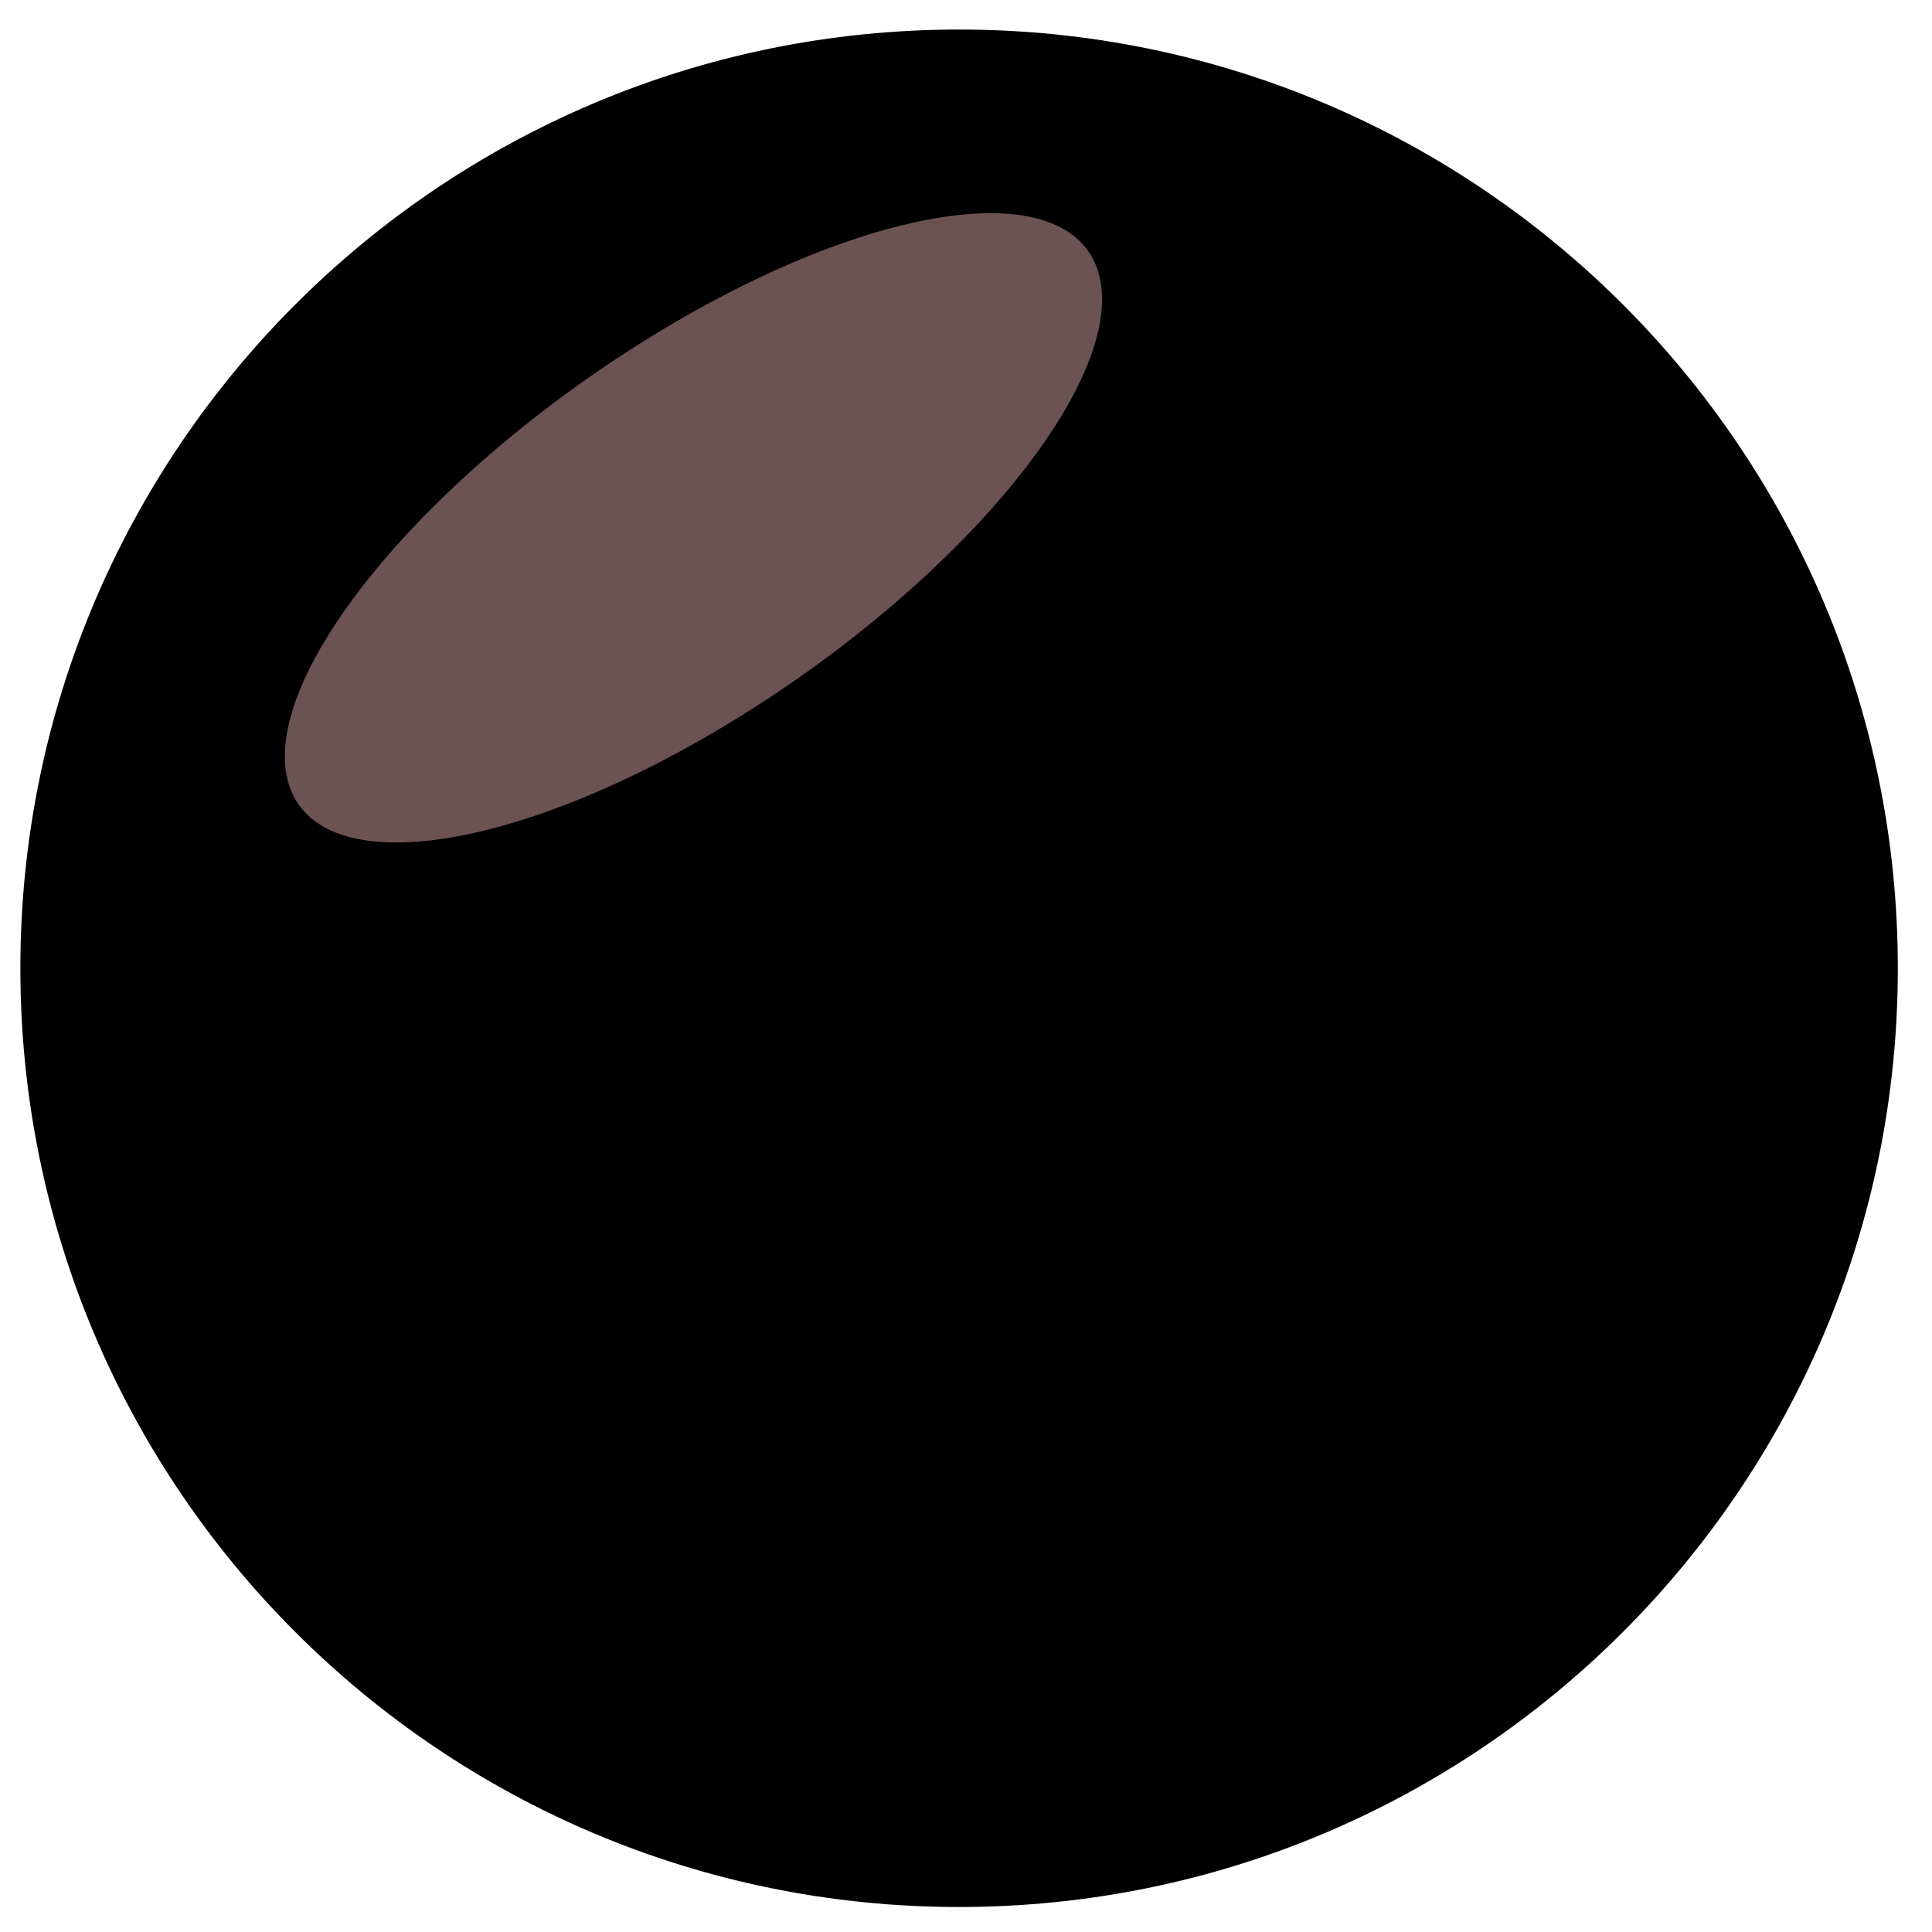
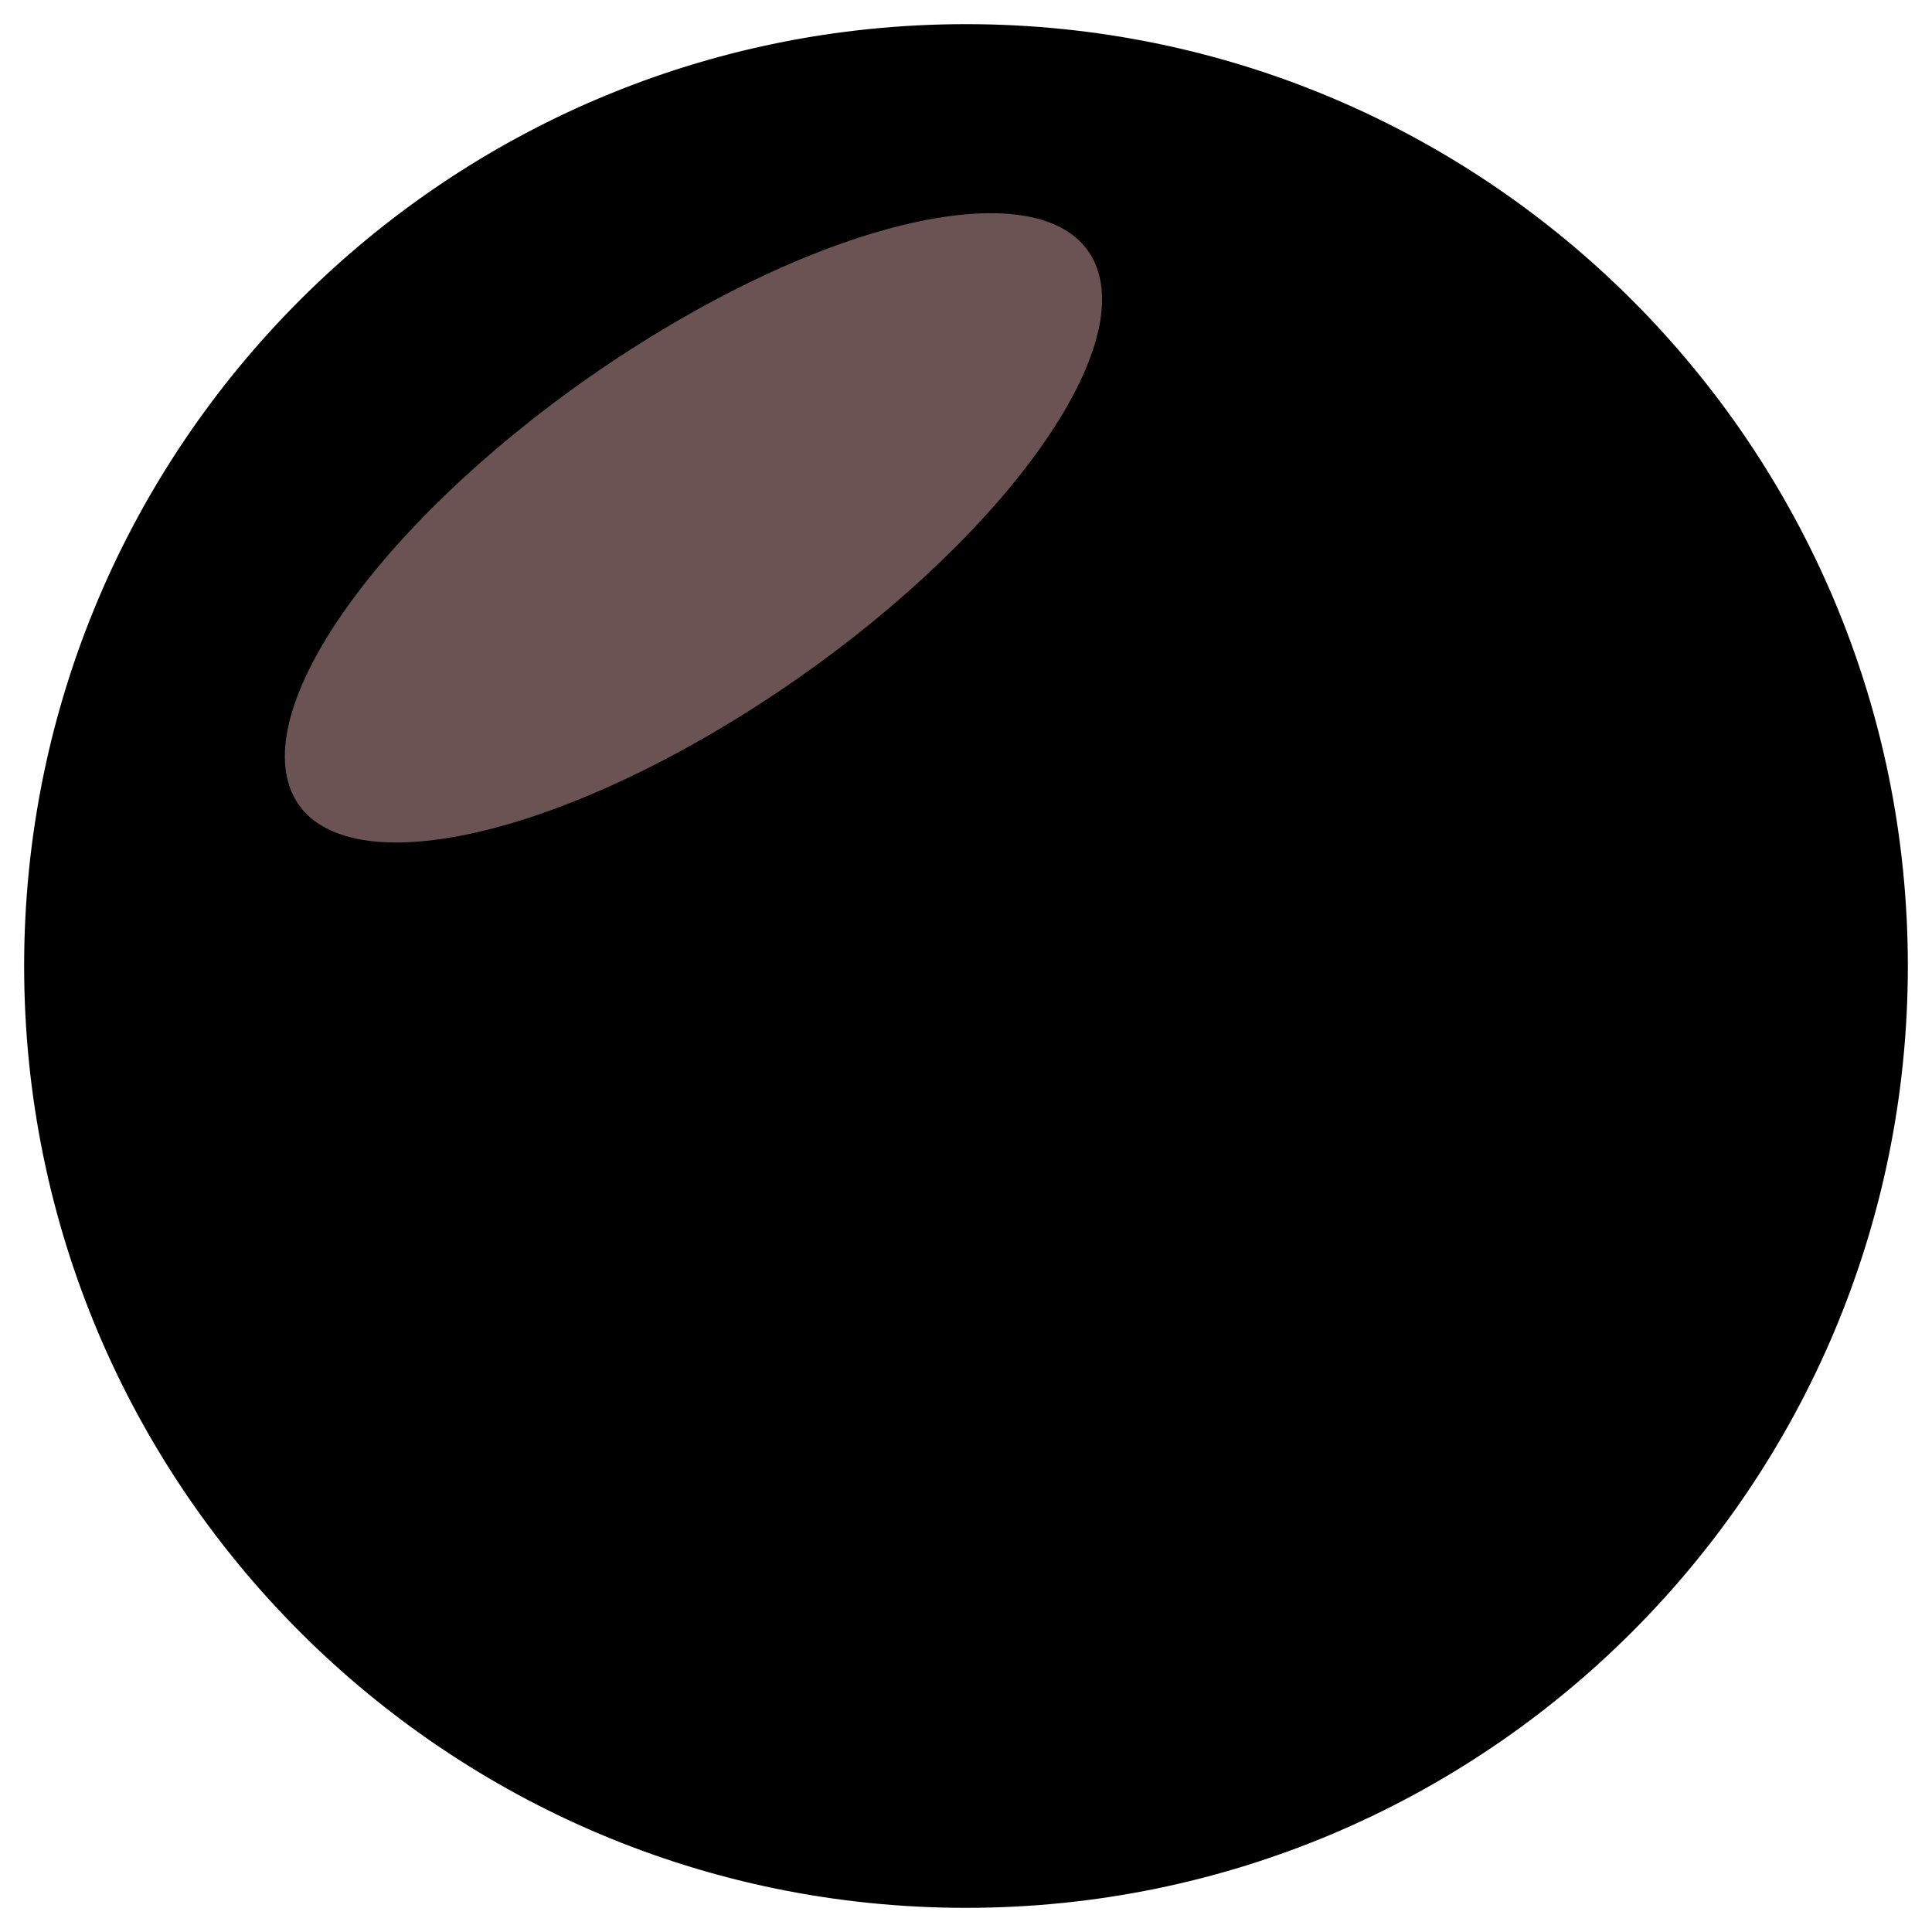
<svg xmlns="http://www.w3.org/2000/svg" width="200" height="200" id="svg2" version="1.1">
  <defs id="defs4" />
  <g id="layer1" transform="translate(0,-852.3622)">
    <g id="g3078">
-       <path transform="matrix(1.155897,0,0,1.155897,-10.52449,827.9256)" d="m 178.571,107.857 c 0,46.155 -37.416,83.571 -83.571,83.571 -46.155,0 -83.571,-37.416 -83.571,-83.571 0,-46.155 37.416,-83.571 83.571,-83.571 46.155,0 83.571,37.416 83.571,83.571 z" id="path2985" style="fill:#000000;fill-rule:evenodd;stroke:#000000;stroke-width:1px;stroke-linecap:butt;stroke-linejoin:miter;stroke-opacity:1" />
+       <path transform="matrix(1.159728,0,0,1.159728,-10.17417,827.2772)" d="m 178.571,107.857 a 83.571,83.571 0 1 1 -167.143,0 83.571,83.571 0 1 1 167.143,0 z" id="path2985" style="fill:#000000;fill-rule:evenodd;stroke:#000000;stroke-width:1px;stroke-linecap:butt;stroke-linejoin:miter;stroke-opacity:1" />
      <path transform="matrix(1.591343,-0.980209,0.3215299,1.417107,-47.87782,882.0734)" d="m 89.286,61.071 c 0,7.693 -11.832,13.929 -26.429,13.929 -14.596,0 -26.429,-6.236 -26.429,-13.929 0,-7.693 11.832,-13.929 26.429,-13.929 14.596,0 26.429,6.236 26.429,13.929 z" id="path3010" style="fill:#6c5353" />
    </g>
  </g>
</svg>
